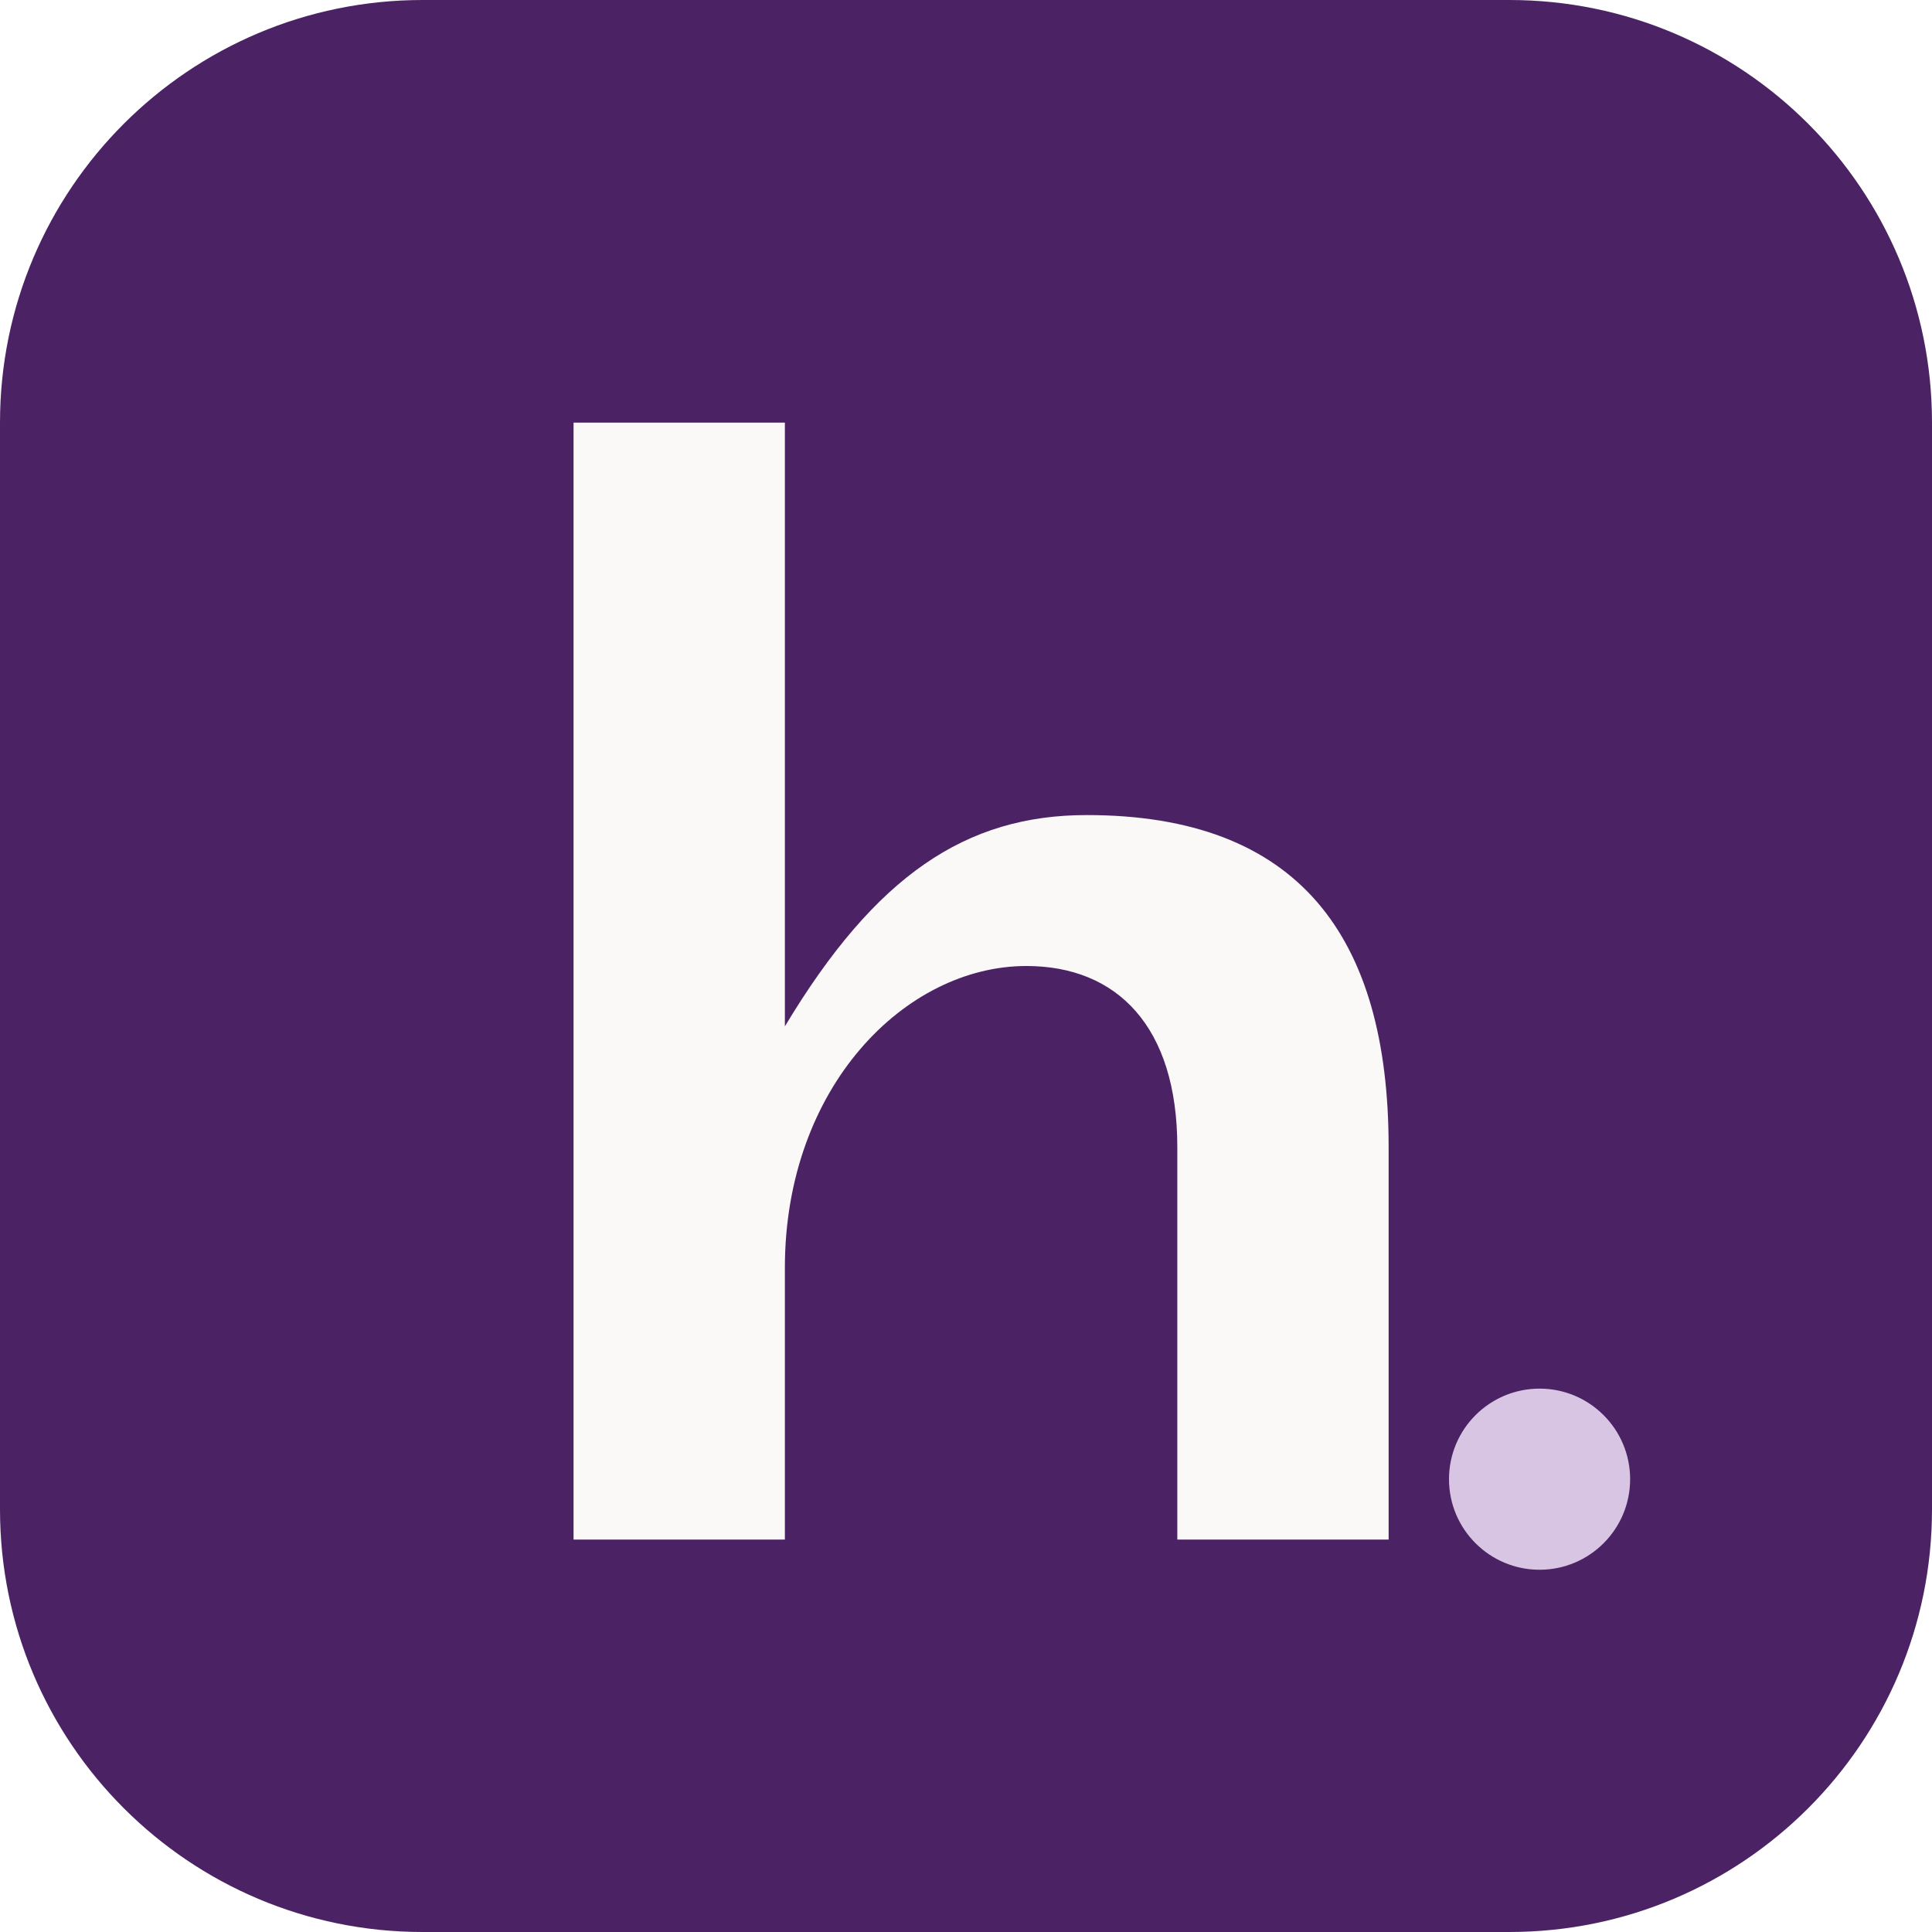
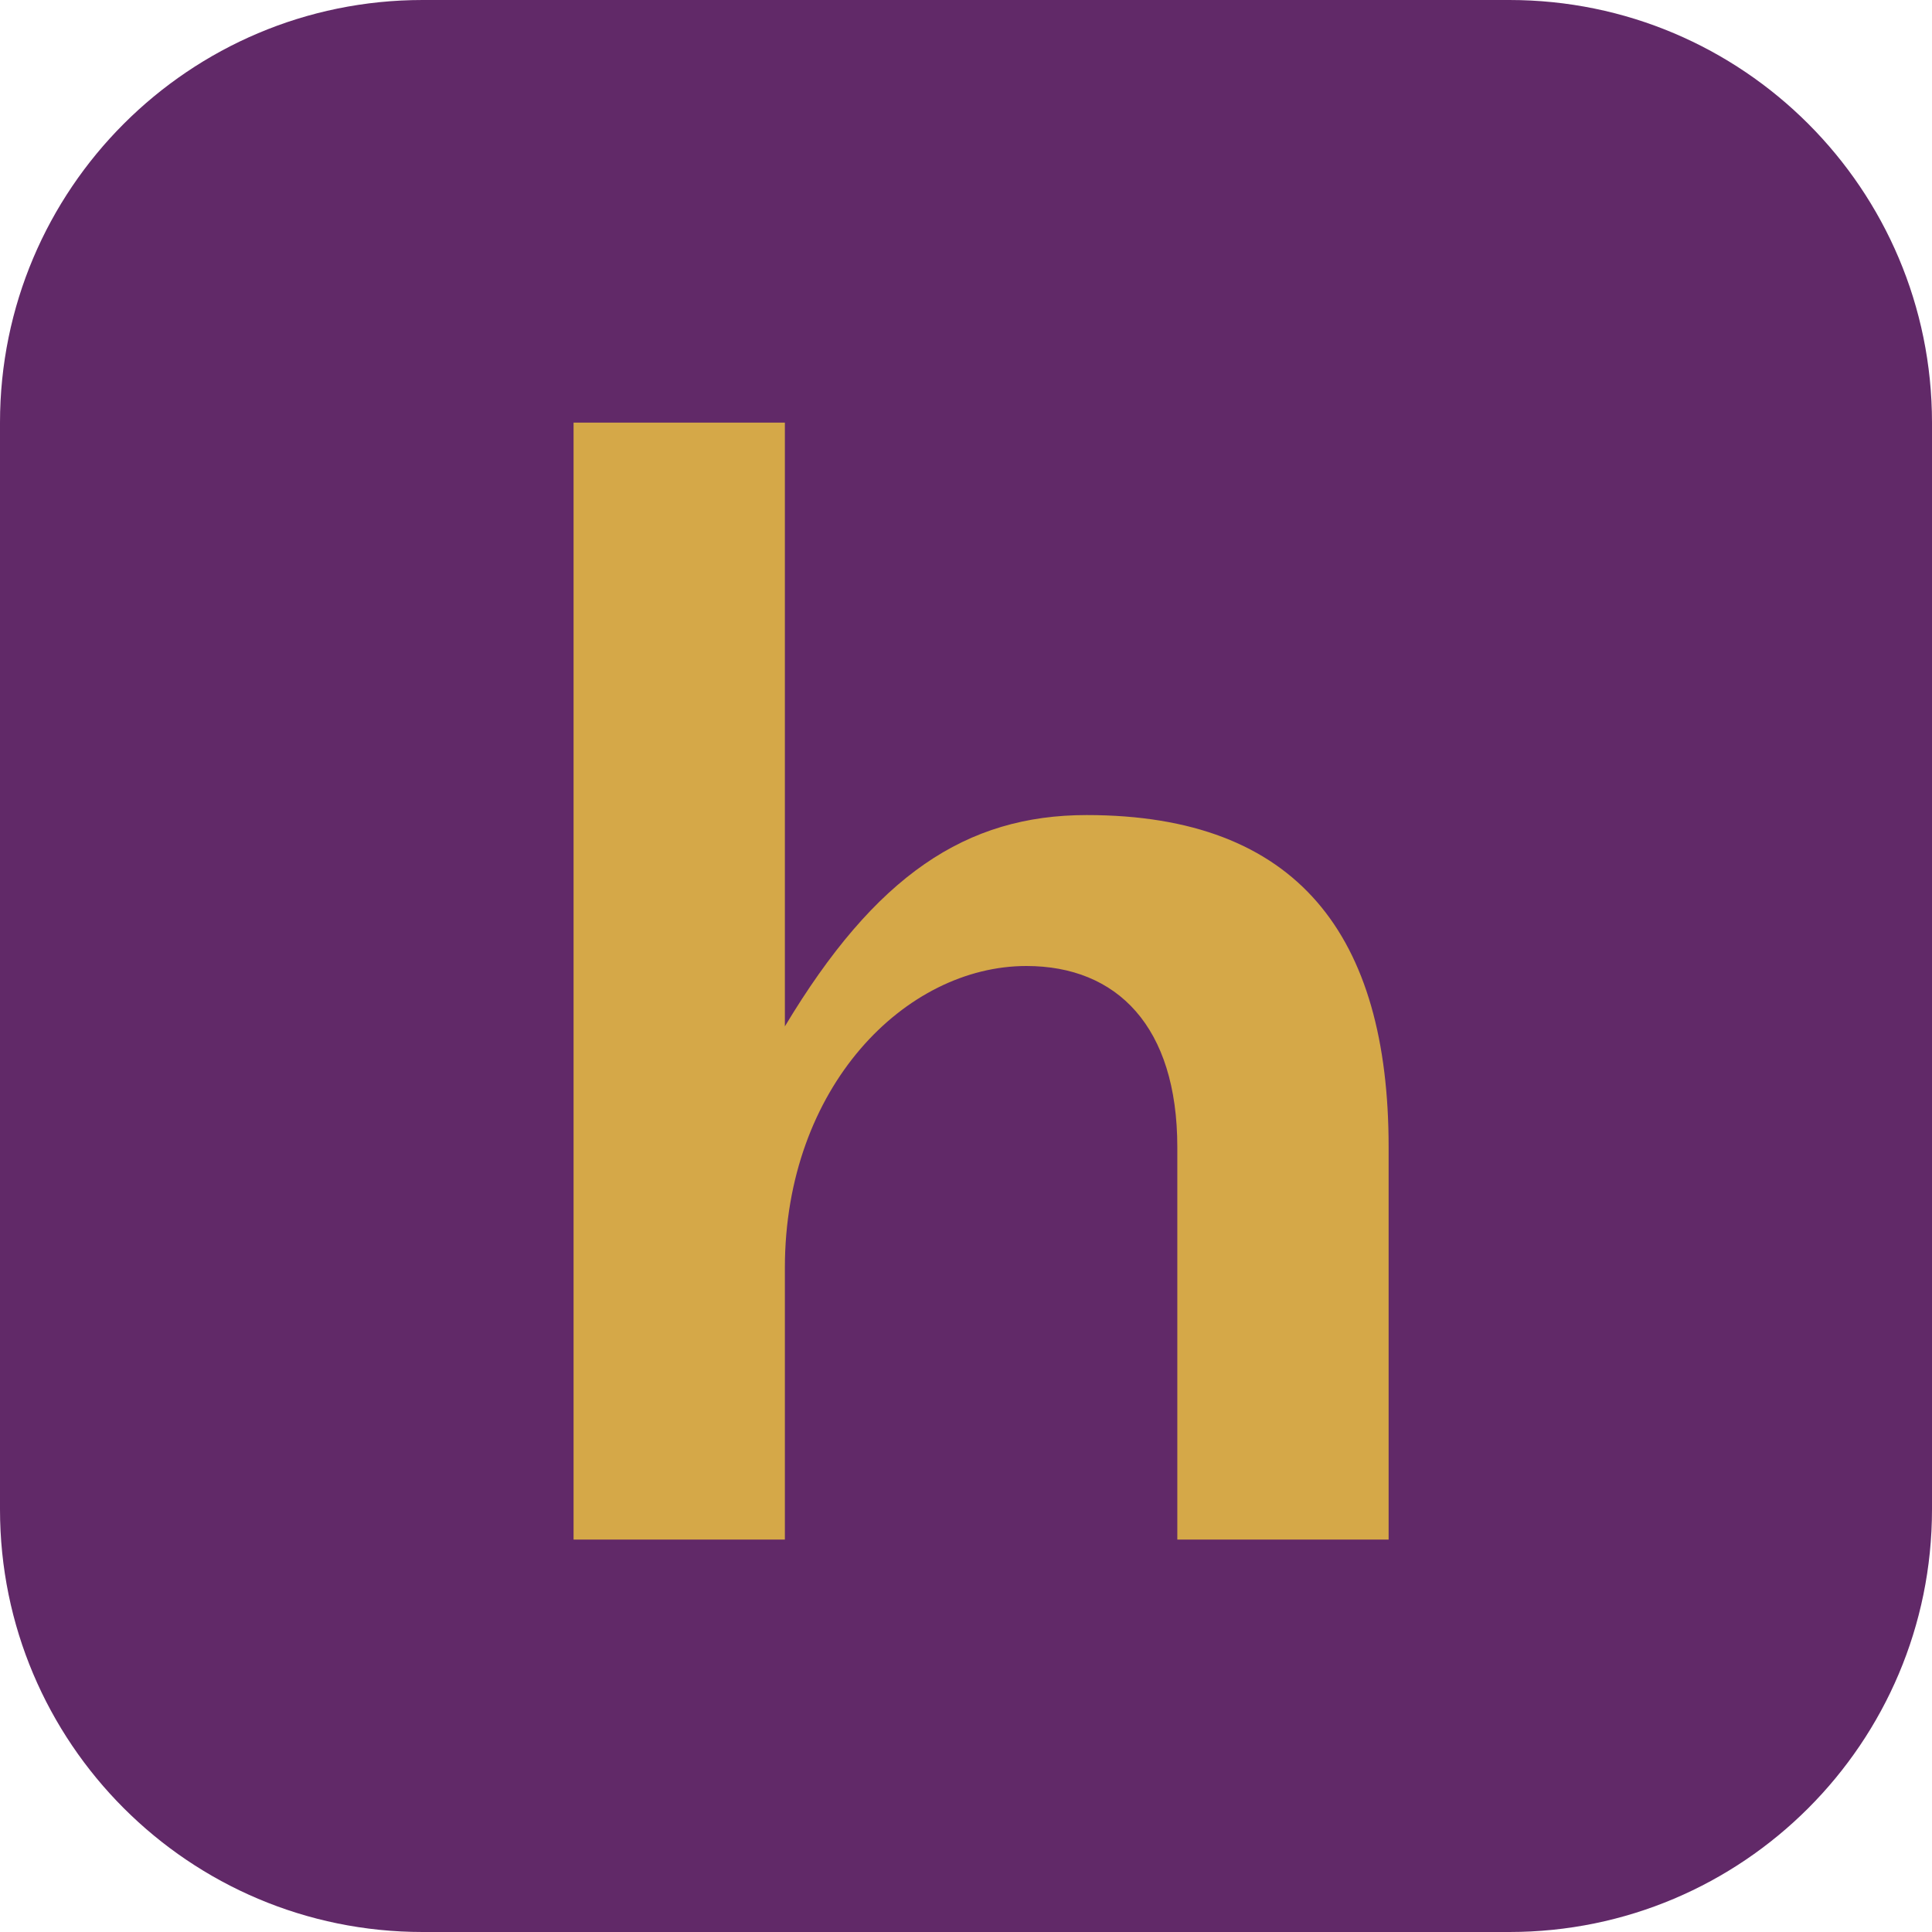
<svg xmlns="http://www.w3.org/2000/svg" viewBox="0 0 64 64">
-   <rect width="64" height="64" rx="14" fill="#4b2365" />
-   <path d="M19 14h7v20c3-5 6-7 10-7 7 0 10 4 10 11v13h-7V38c0-4-2-6-5-6-4 0-8 4-8 10v9h-7z" fill="#faf9f7" />
-   <circle cx="51" cy="49" r="3" fill="#d8c5e3" />
+   <rect width="64" height="64" rx="14" fill="#612968" />
+   <path d="M19 14h7v20c3-5 6-7 10-7 7 0 10 4 10 11v13h-7V38c0-4-2-6-5-6-4 0-8 4-8 10v9h-7z" fill="#d5a848" />
</svg>
